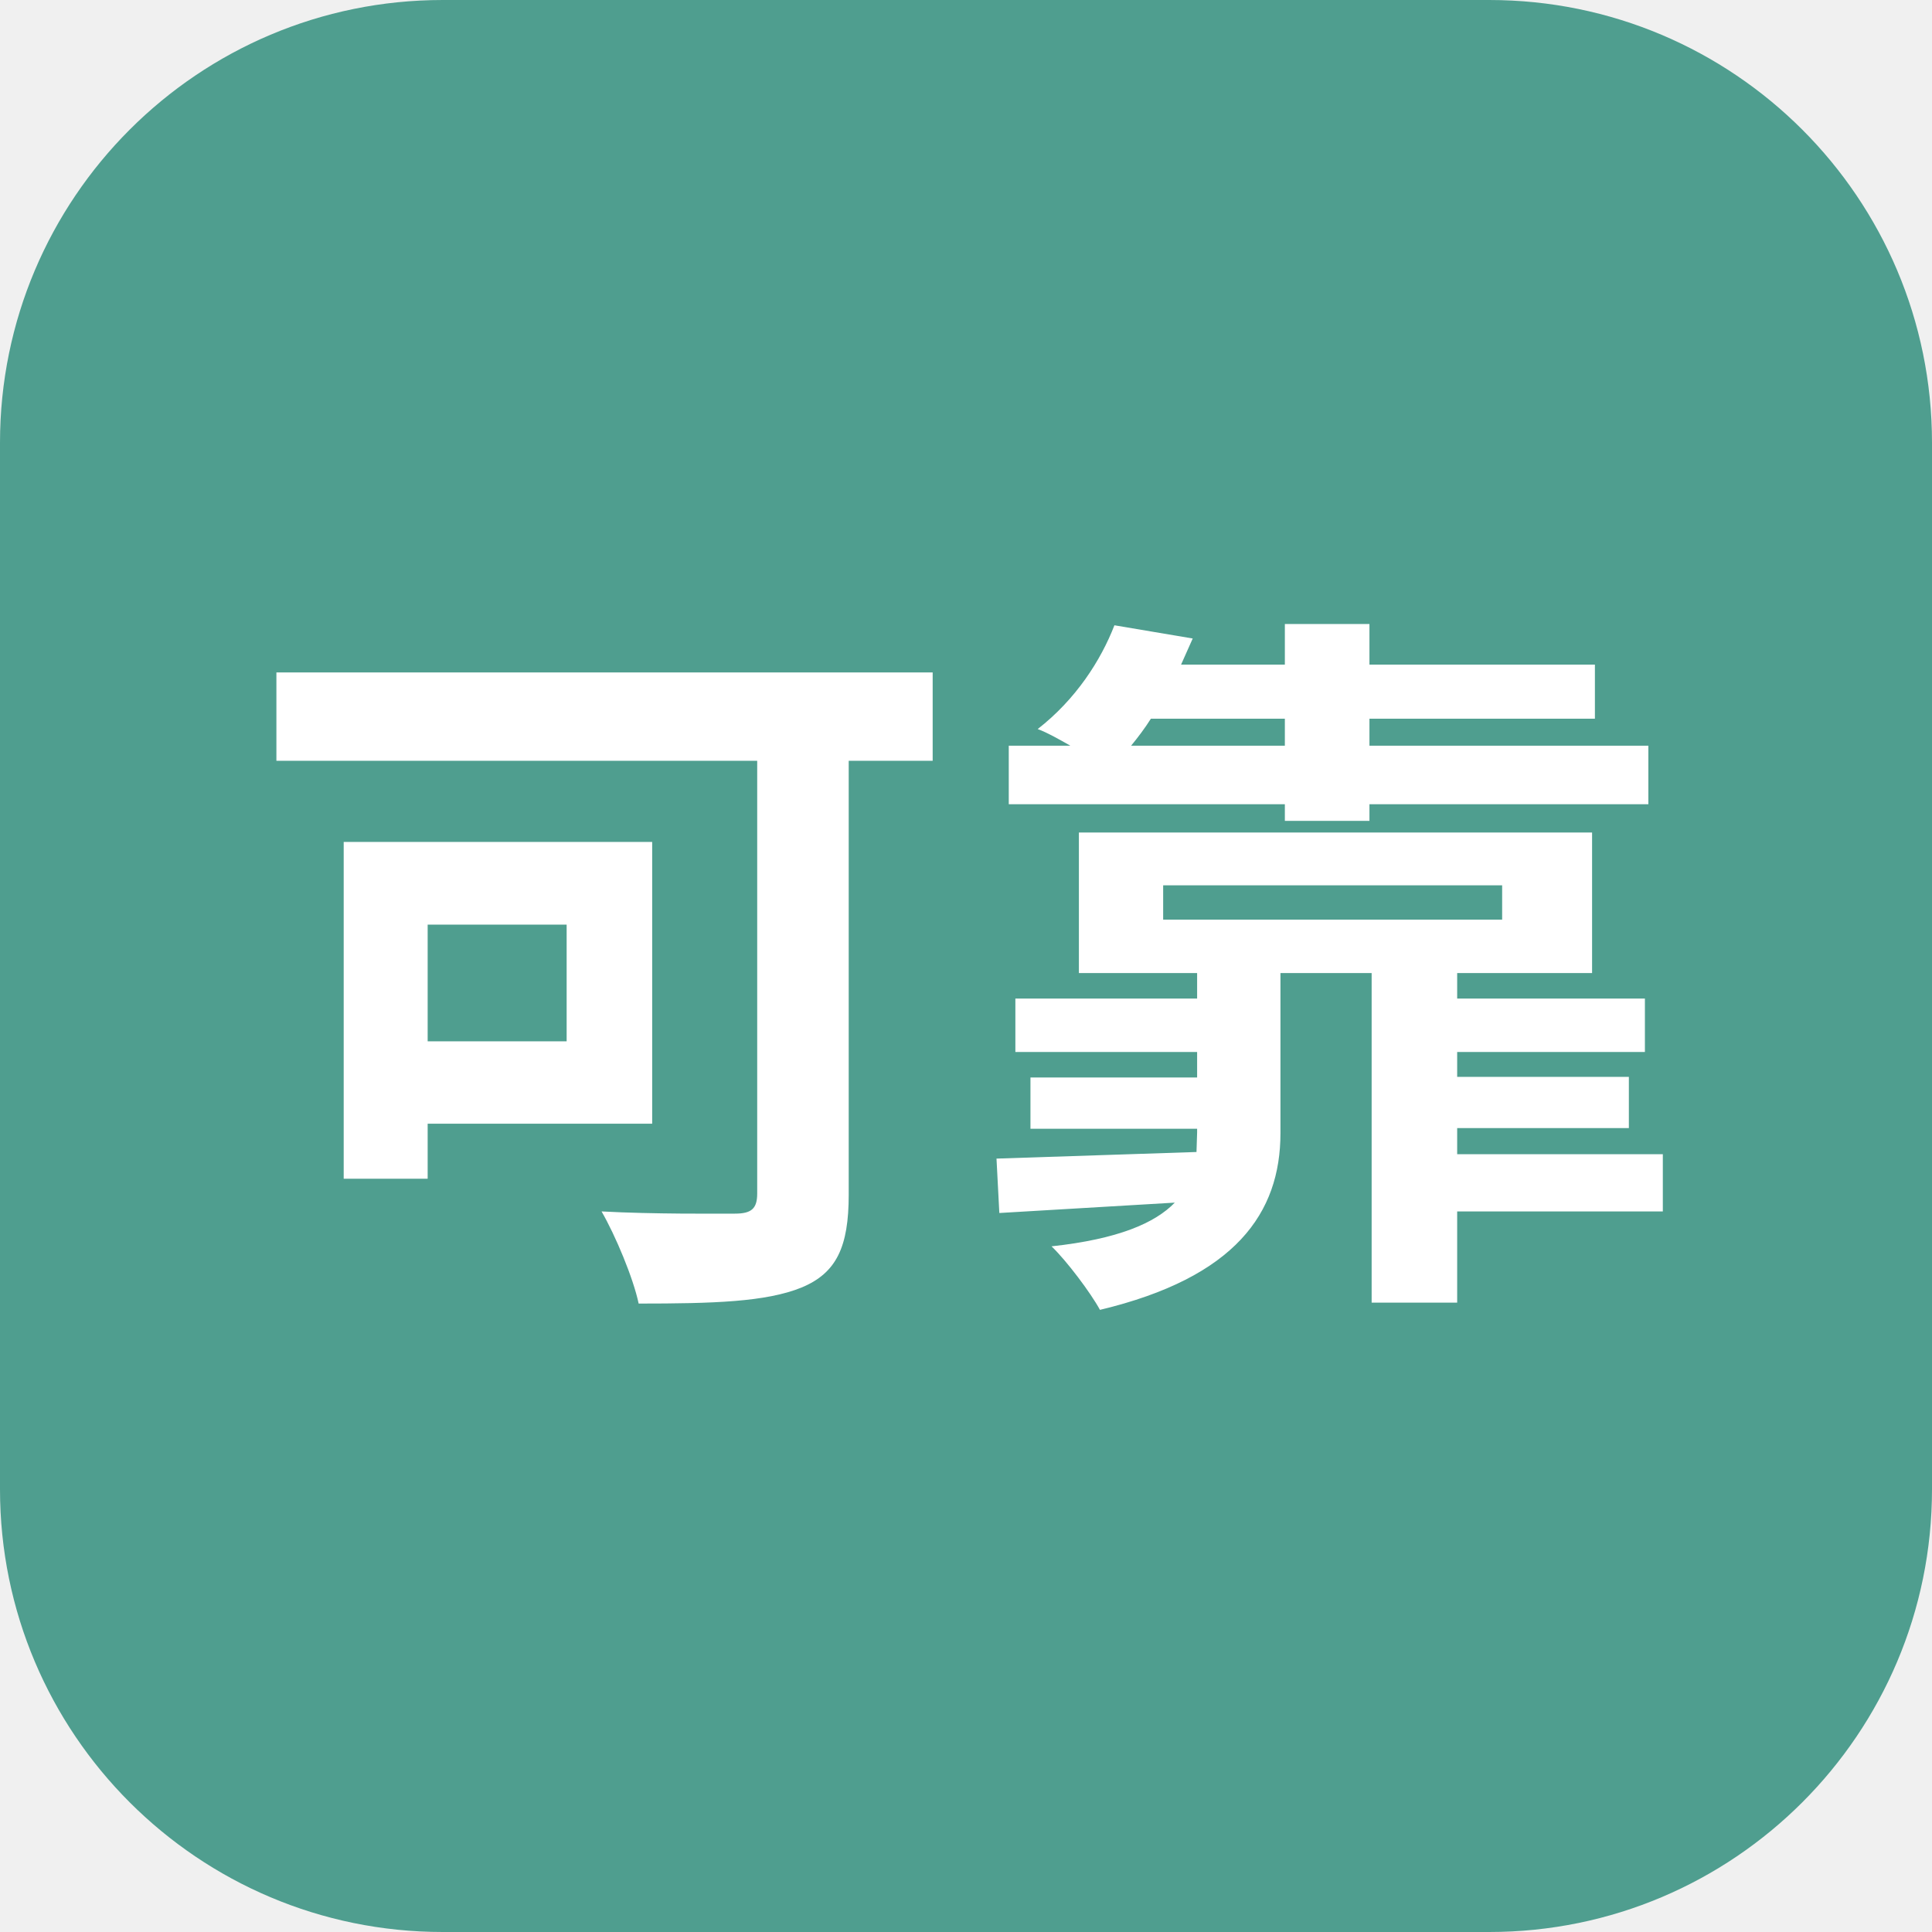
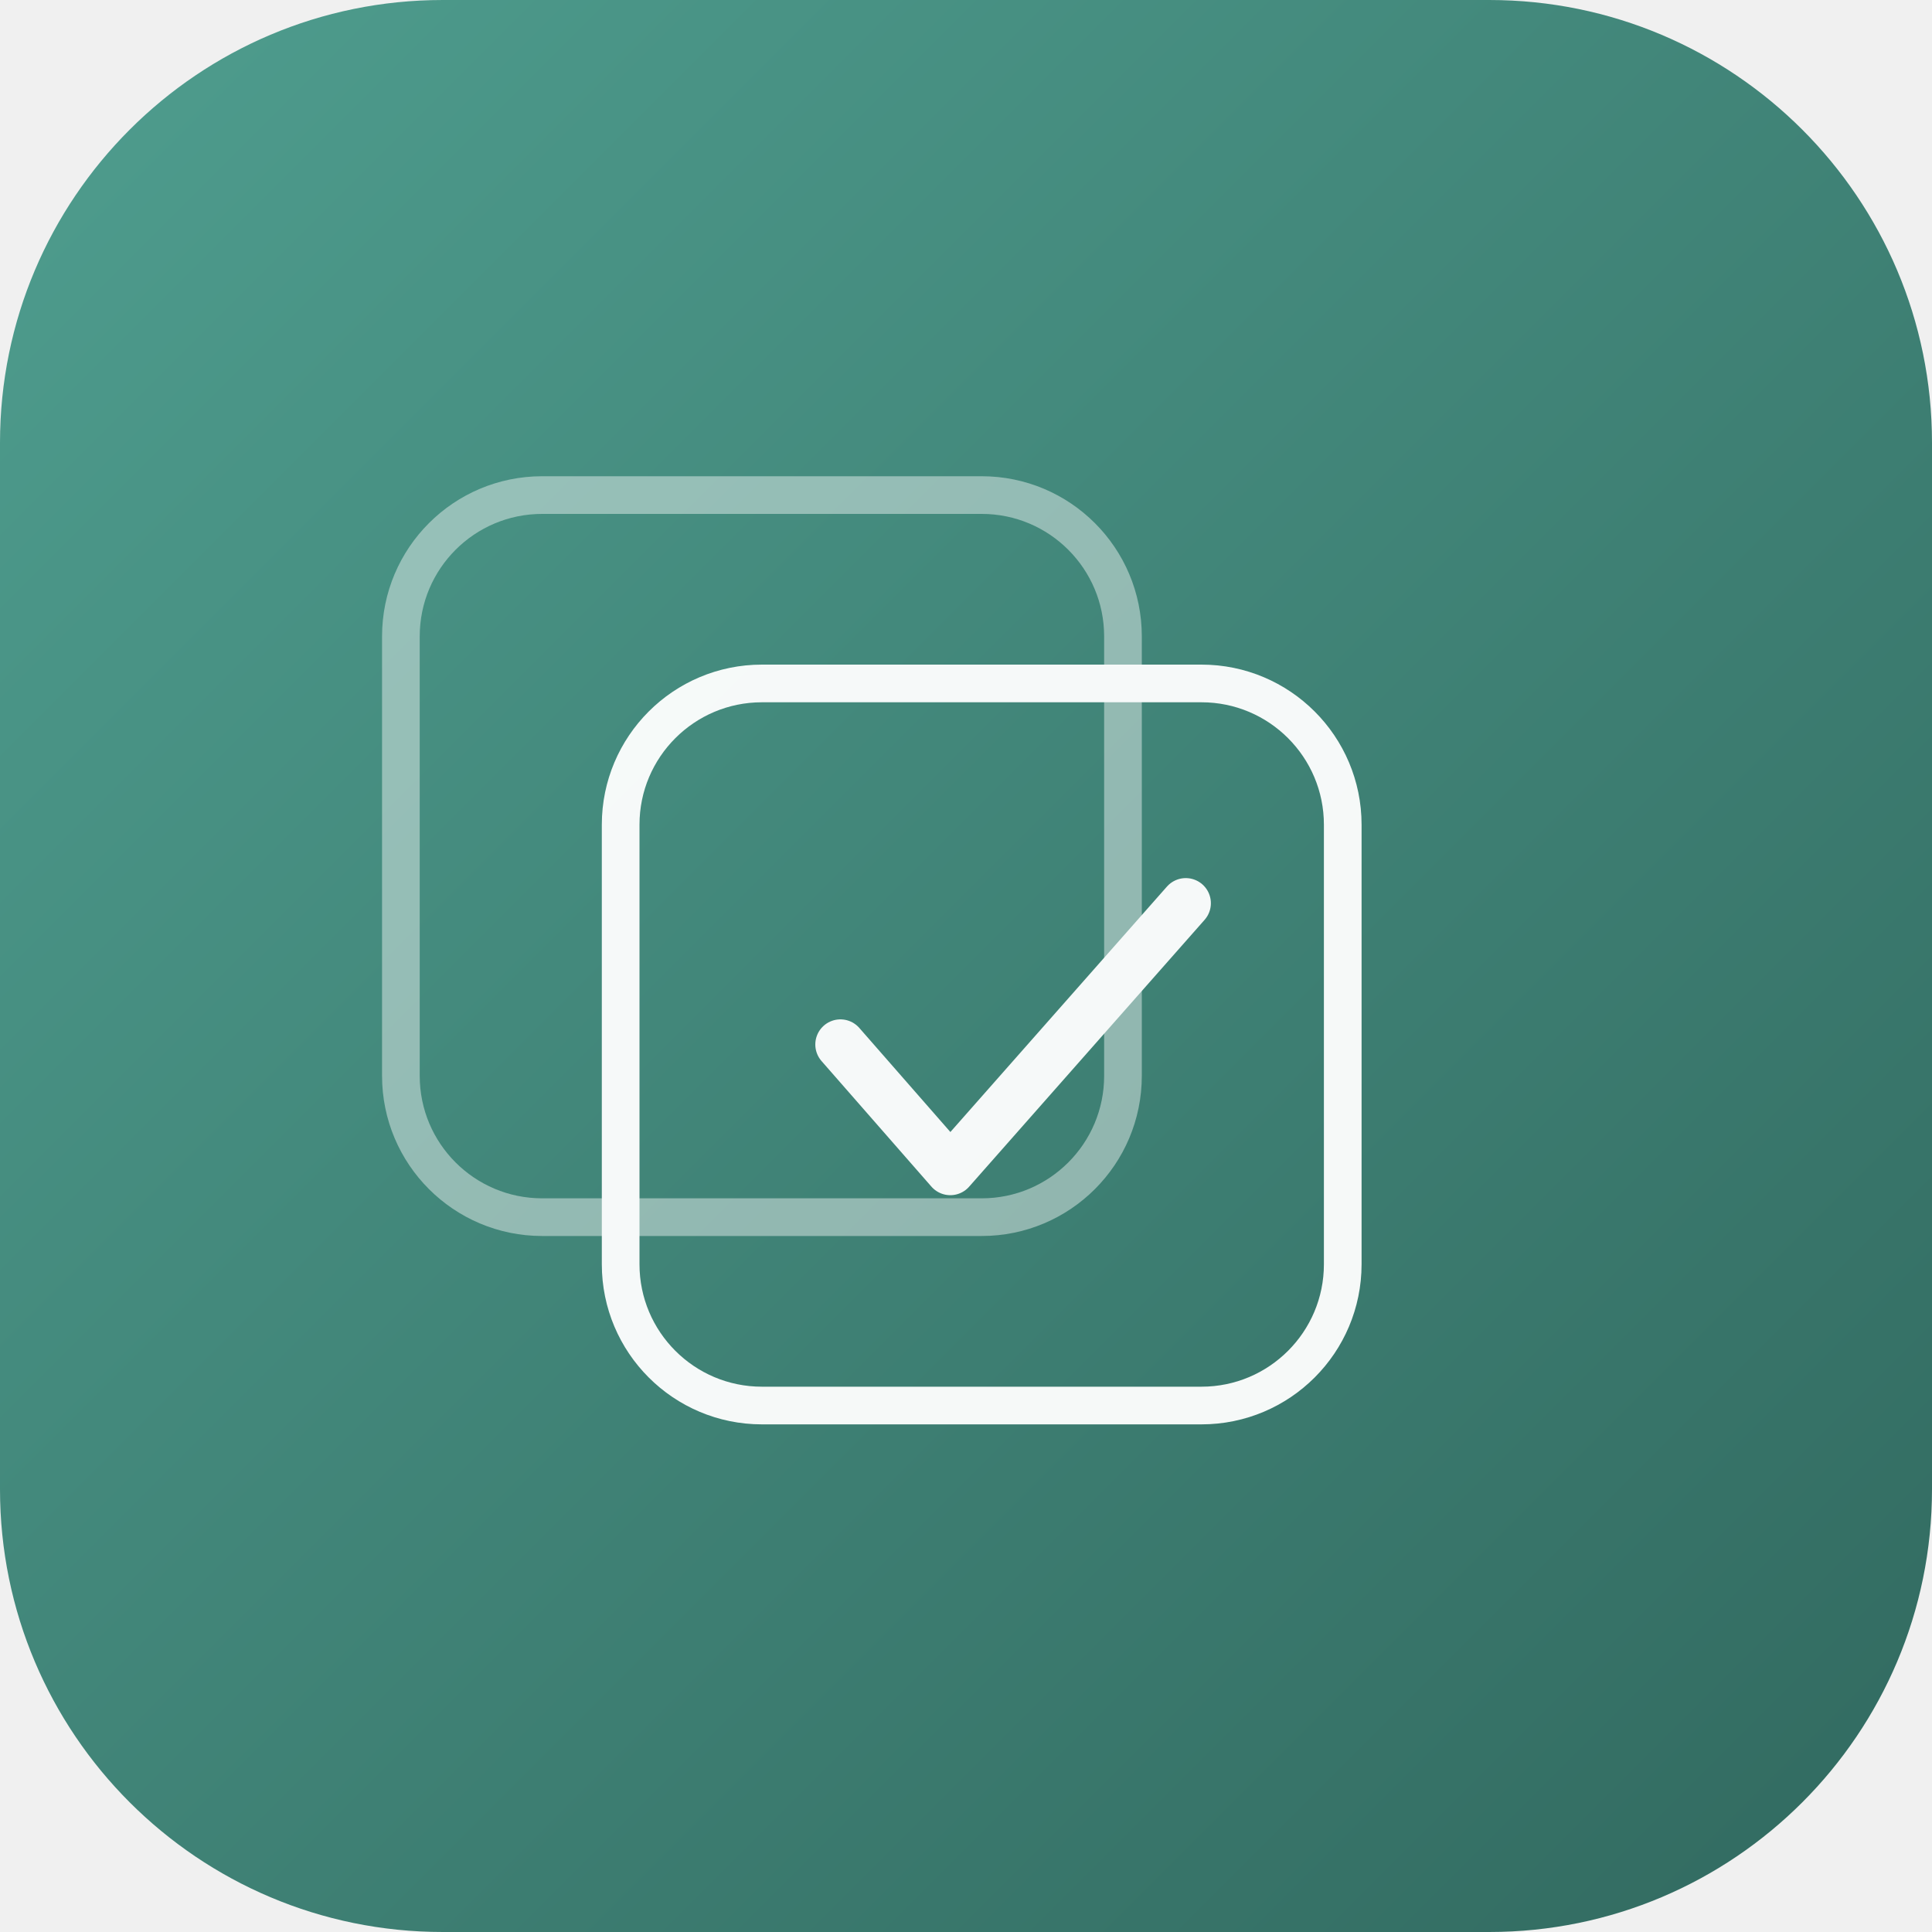
<svg xmlns="http://www.w3.org/2000/svg" viewBox="0 0 96 96" width="96" height="96" role="img" aria-label="可靠">
-   <rect width="96" height="96" rx="22" fill="#4f9e8f" />
-   <text x="48" y="49" text-anchor="middle" dominant-baseline="middle" font-family="'PingFang SC','Hiragino Sans GB',-apple-system,BlinkMacSystemFont,'Segoe UI',sans-serif" font-size="36" font-weight="600" fill="#ffffff">可靠</text>
+   <defs>
+     <linearGradient id="bg" x1="0" y1="0" x2="1" y2="1">
+       <stop offset="0" stop-color="#4f9e8f" />
+       <stop offset="1" stop-color="#31695f" />
+     </linearGradient>
+   </defs>
+   <rect width="96" height="96" rx="22" fill="url(#bg)" />
+   <g transform="translate(48 48) scale(0.78) translate(-50 -50)" opacity="0.95">
+     <g fill="none" stroke="#fff" stroke-width="2.4" stroke-linecap="round" stroke-linejoin="round">
+       <rect x="14" y="20" width="46" height="46" rx="9" opacity="0.45" />
+       <rect x="28" y="32" width="46" height="46" rx="9" />
+     </g>
+     <path d="M42 55 l7 8 l15 -17" fill="none" stroke="#fff" stroke-width="3.2" stroke-linecap="round" stroke-linejoin="round" />
+   </g>
</svg>
